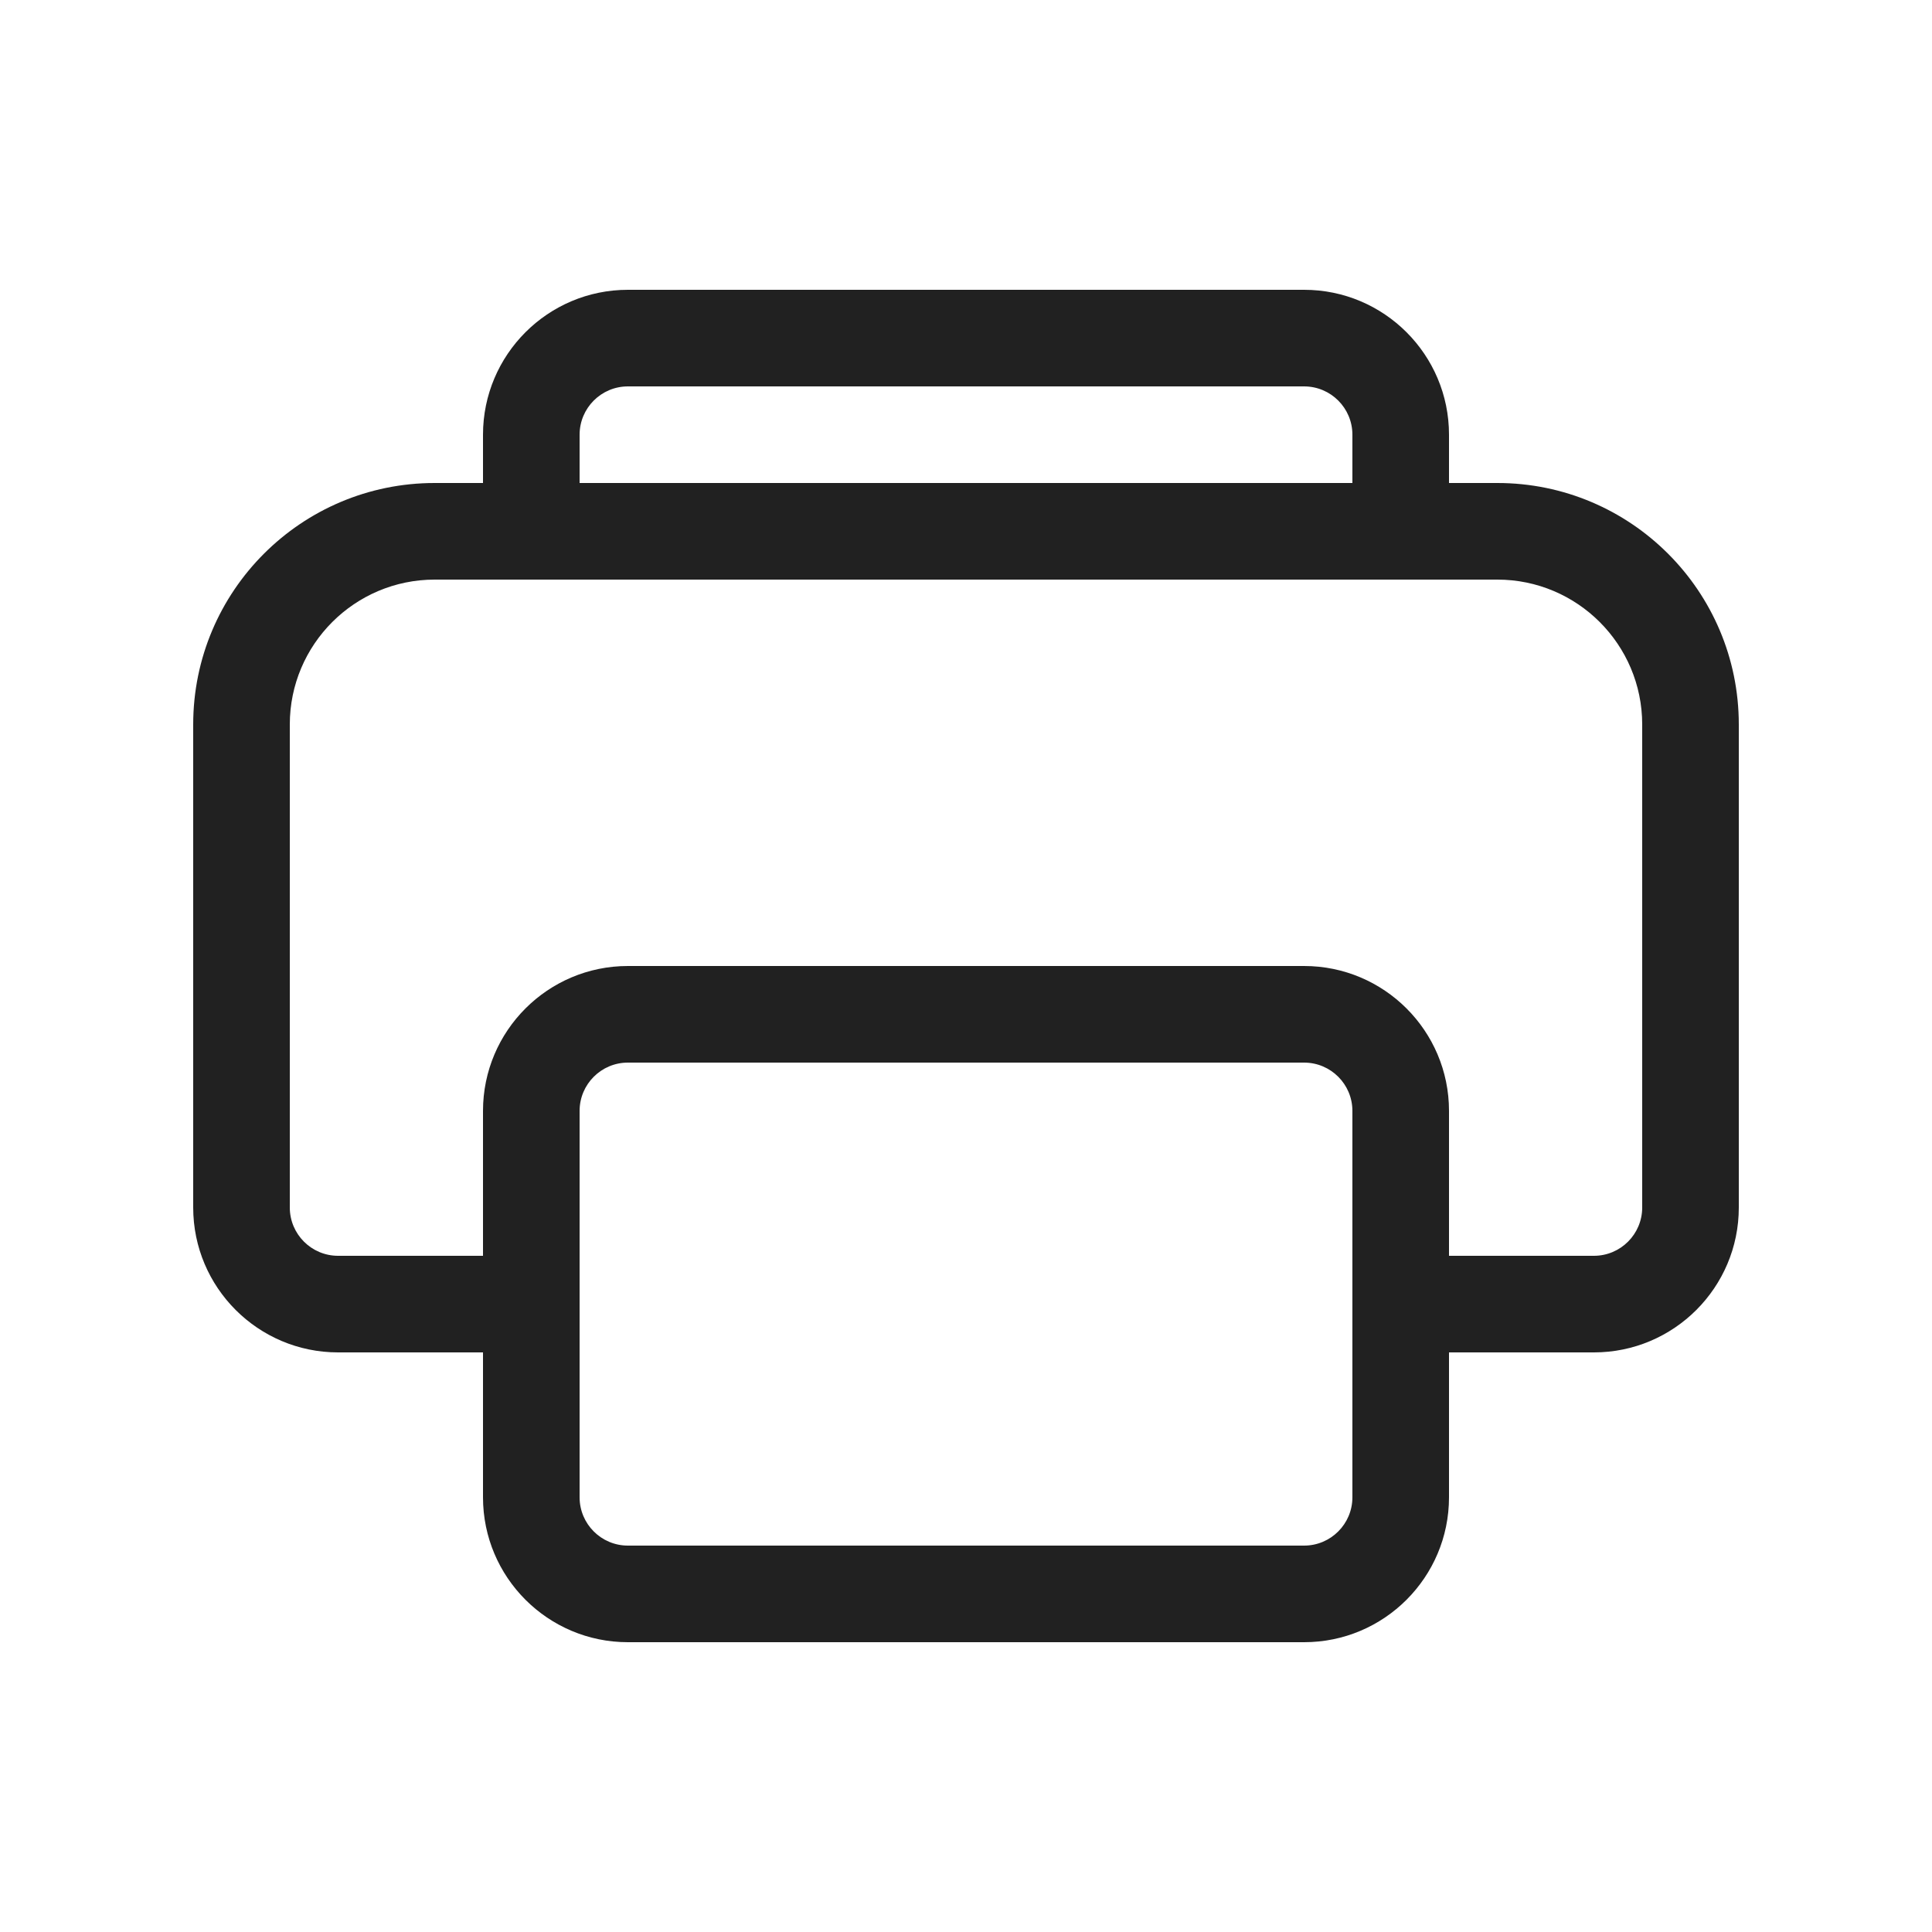
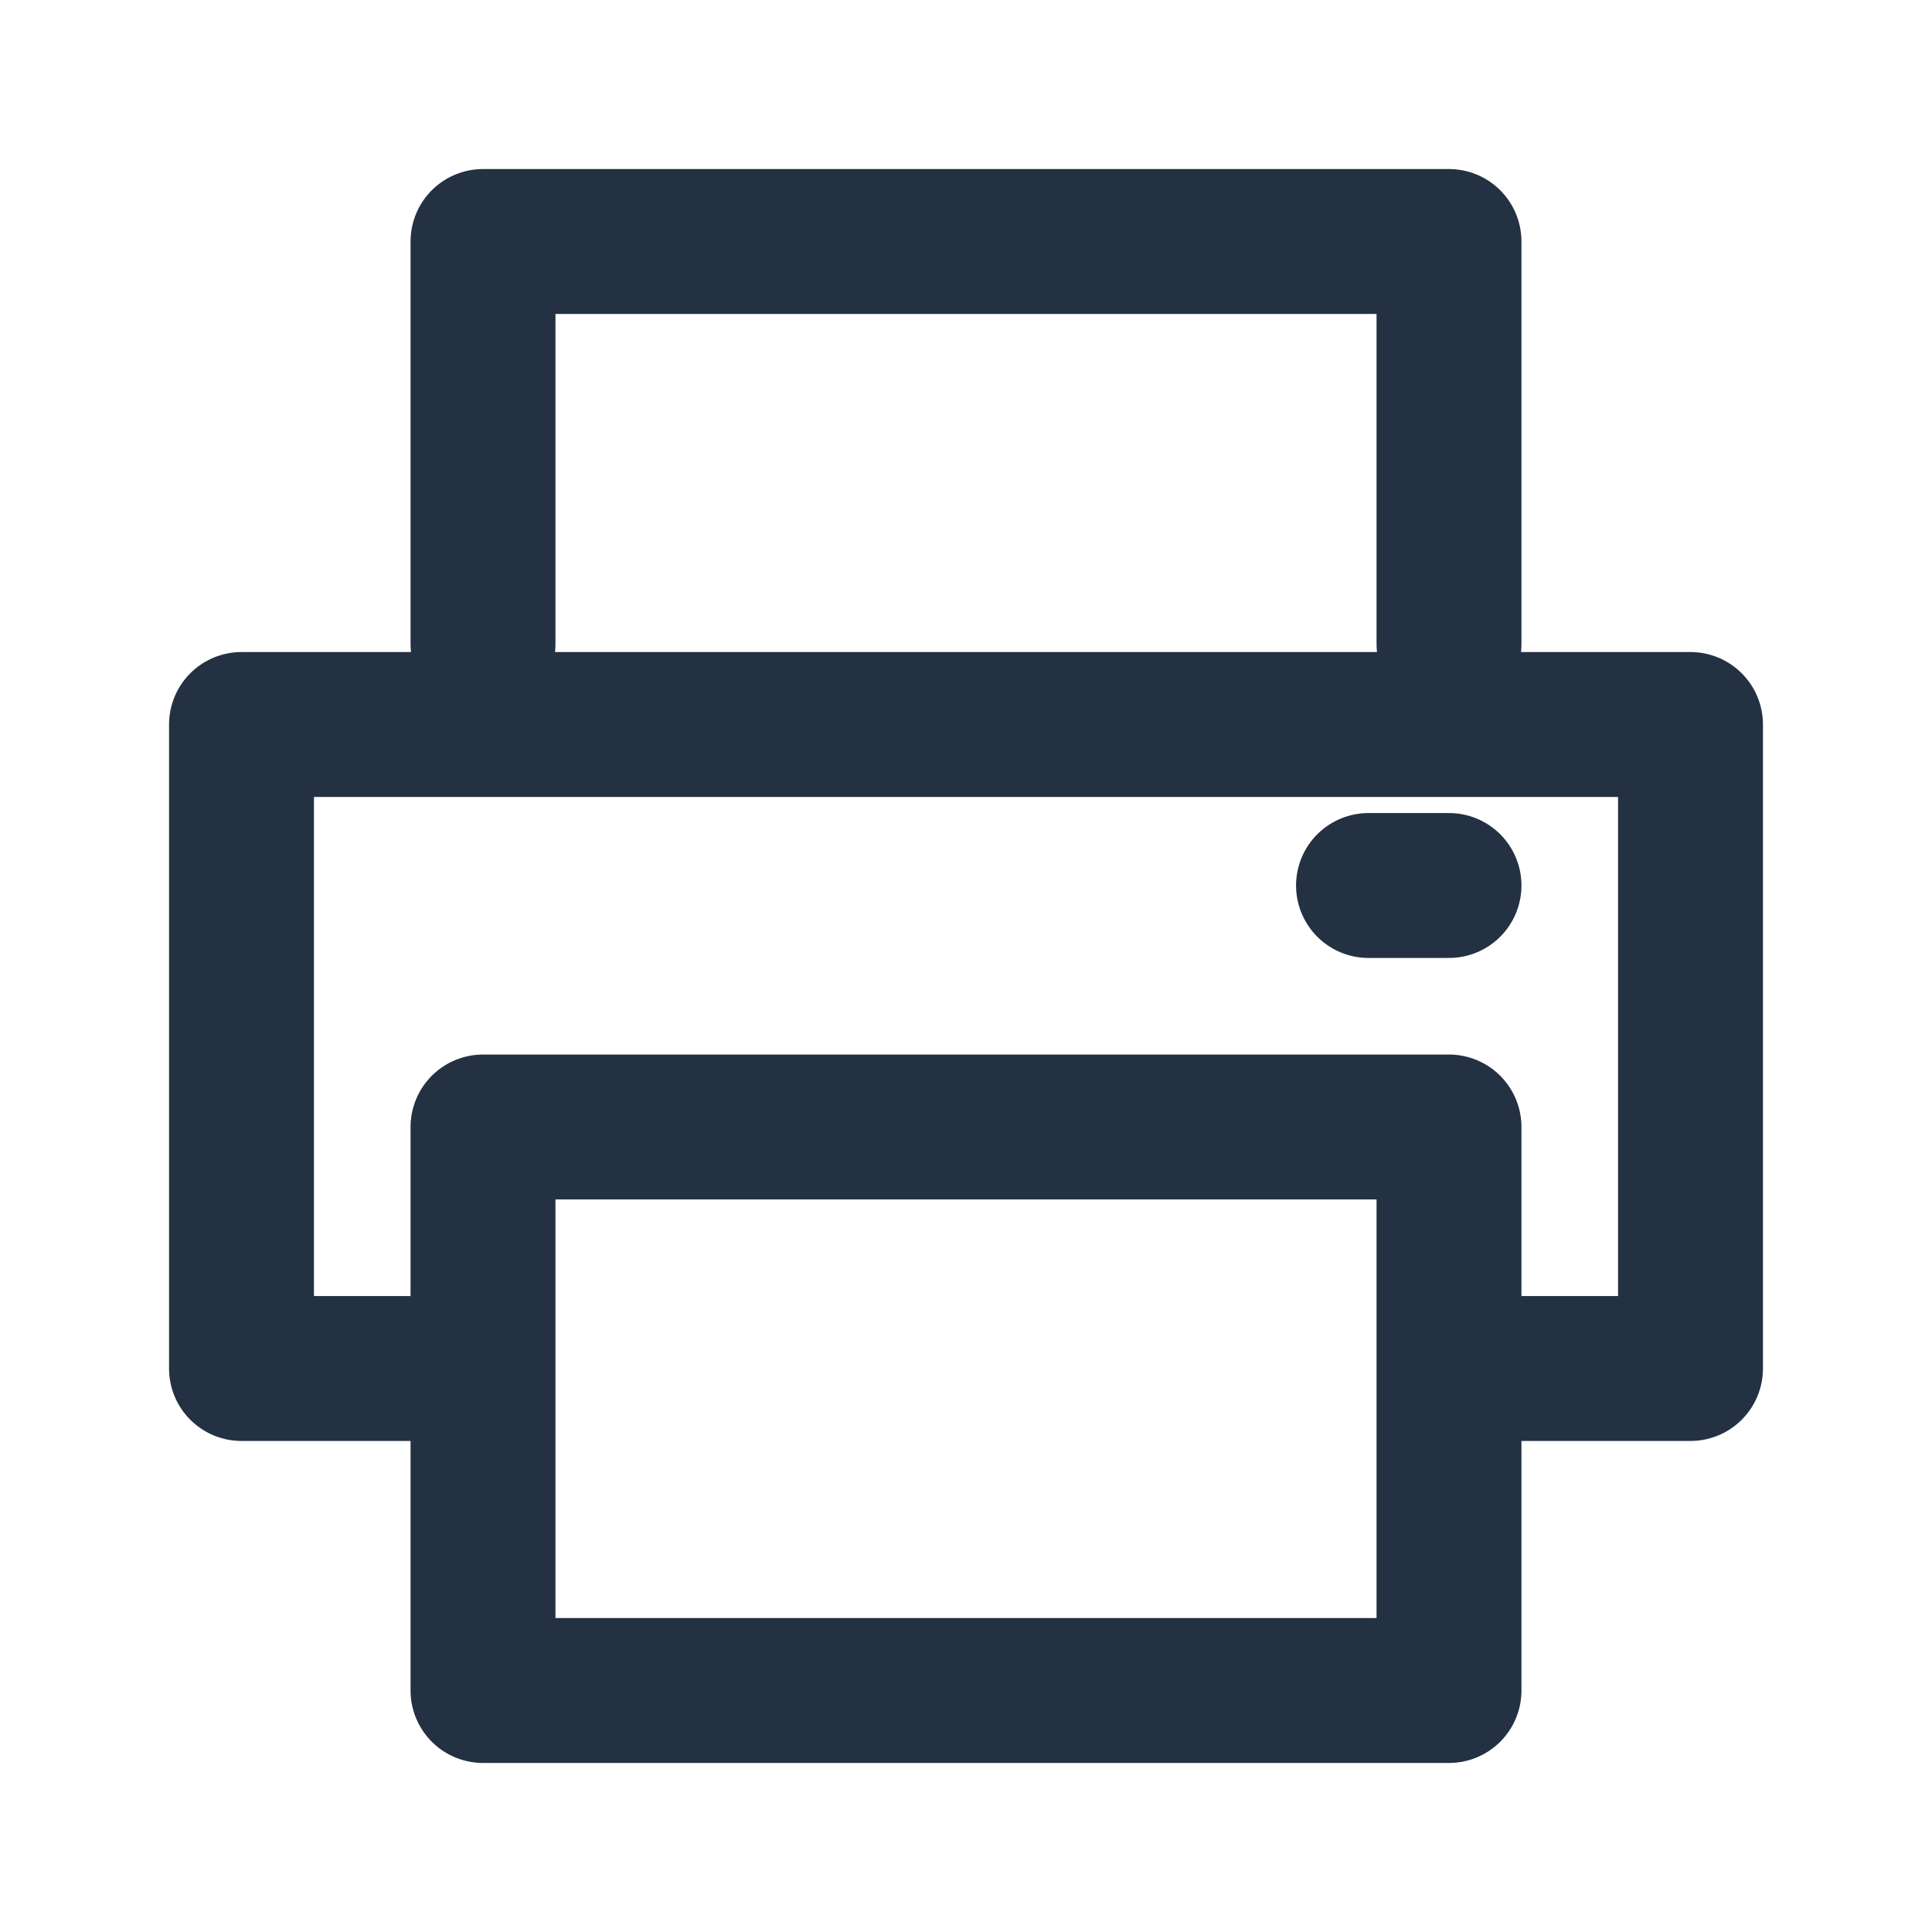
- <svg xmlns="http://www.w3.org/2000/svg" width="20" height="20" viewBox="0 0 20 20" fill="none">
-   <path d="M5 4.5C5 3.672 5.672 3 6.5 3H13.5C14.328 3 15 3.672 15 4.5V5H15.5C16.881 5 18 6.119 18 7.5V12.5C18 13.328 17.328 14 16.5 14H15V15.5C15 16.328 14.328 17 13.5 17H6.5C5.672 17 5 16.328 5 15.5V14H3.5C2.672 14 2 13.328 2 12.5V7.5C2 6.119 3.119 5 4.5 5H5V4.5ZM6 5H14V4.5C14 4.224 13.776 4 13.5 4H6.5C6.224 4 6 4.224 6 4.5V5ZM5 13V11.5C5 10.672 5.672 10 6.5 10H13.5C14.328 10 15 10.672 15 11.5V13H16.5C16.776 13 17 12.776 17 12.5V7.5C17 6.672 16.328 6 15.5 6H4.5C3.672 6 3 6.672 3 7.5V12.5C3 12.776 3.224 13 3.5 13H5ZM6.5 11C6.224 11 6 11.224 6 11.5V15.5C6 15.776 6.224 16 6.5 16H13.5C13.776 16 14 15.776 14 15.5V11.5C14 11.224 13.776 11 13.5 11H6.5Z" fill="#212121" />
+ <svg xmlns="http://www.w3.org/2000/svg" width="20" height="20" viewBox="0 0 24 24">
+   <g color="#243142" fill="none" stroke="#243142" stroke-width="1.8" stroke-linecap="round" stroke-linejoin="round">
+     <path d="M6 8V3h12v5M6 17H3V9h18v8h-3M6 14h12v7H6zM17 11h1" />
+   </g>
</svg>
